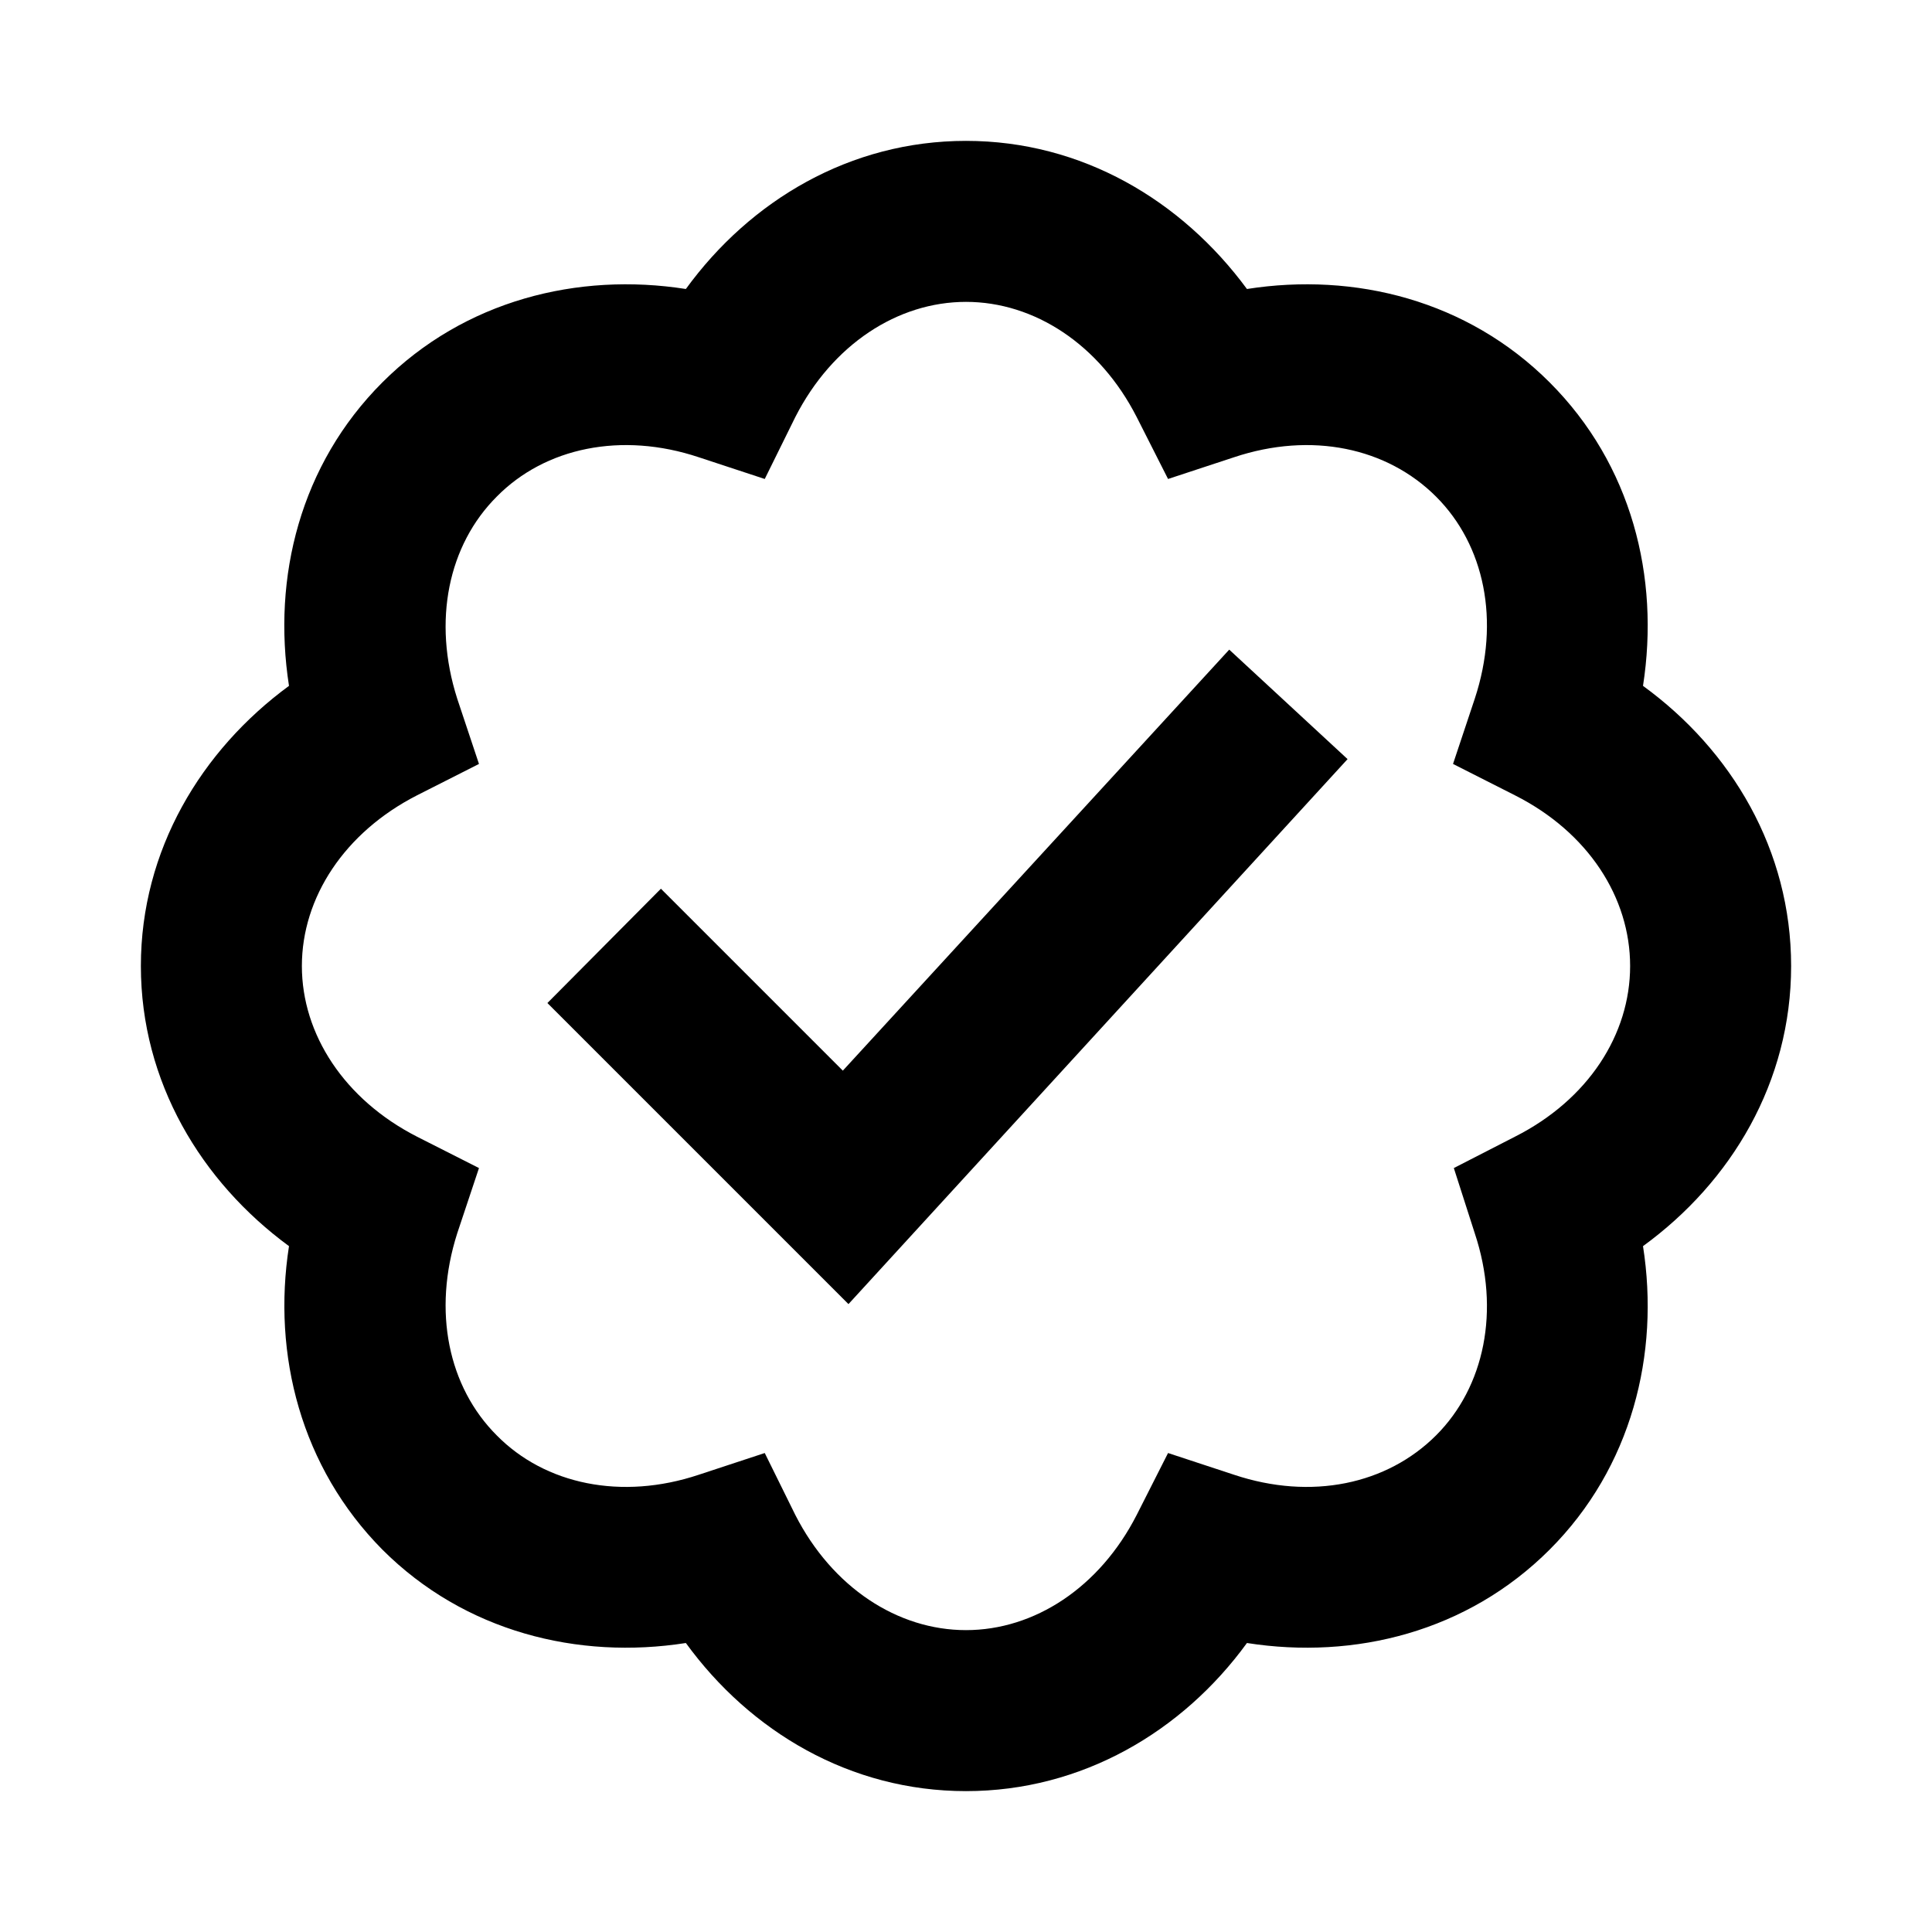
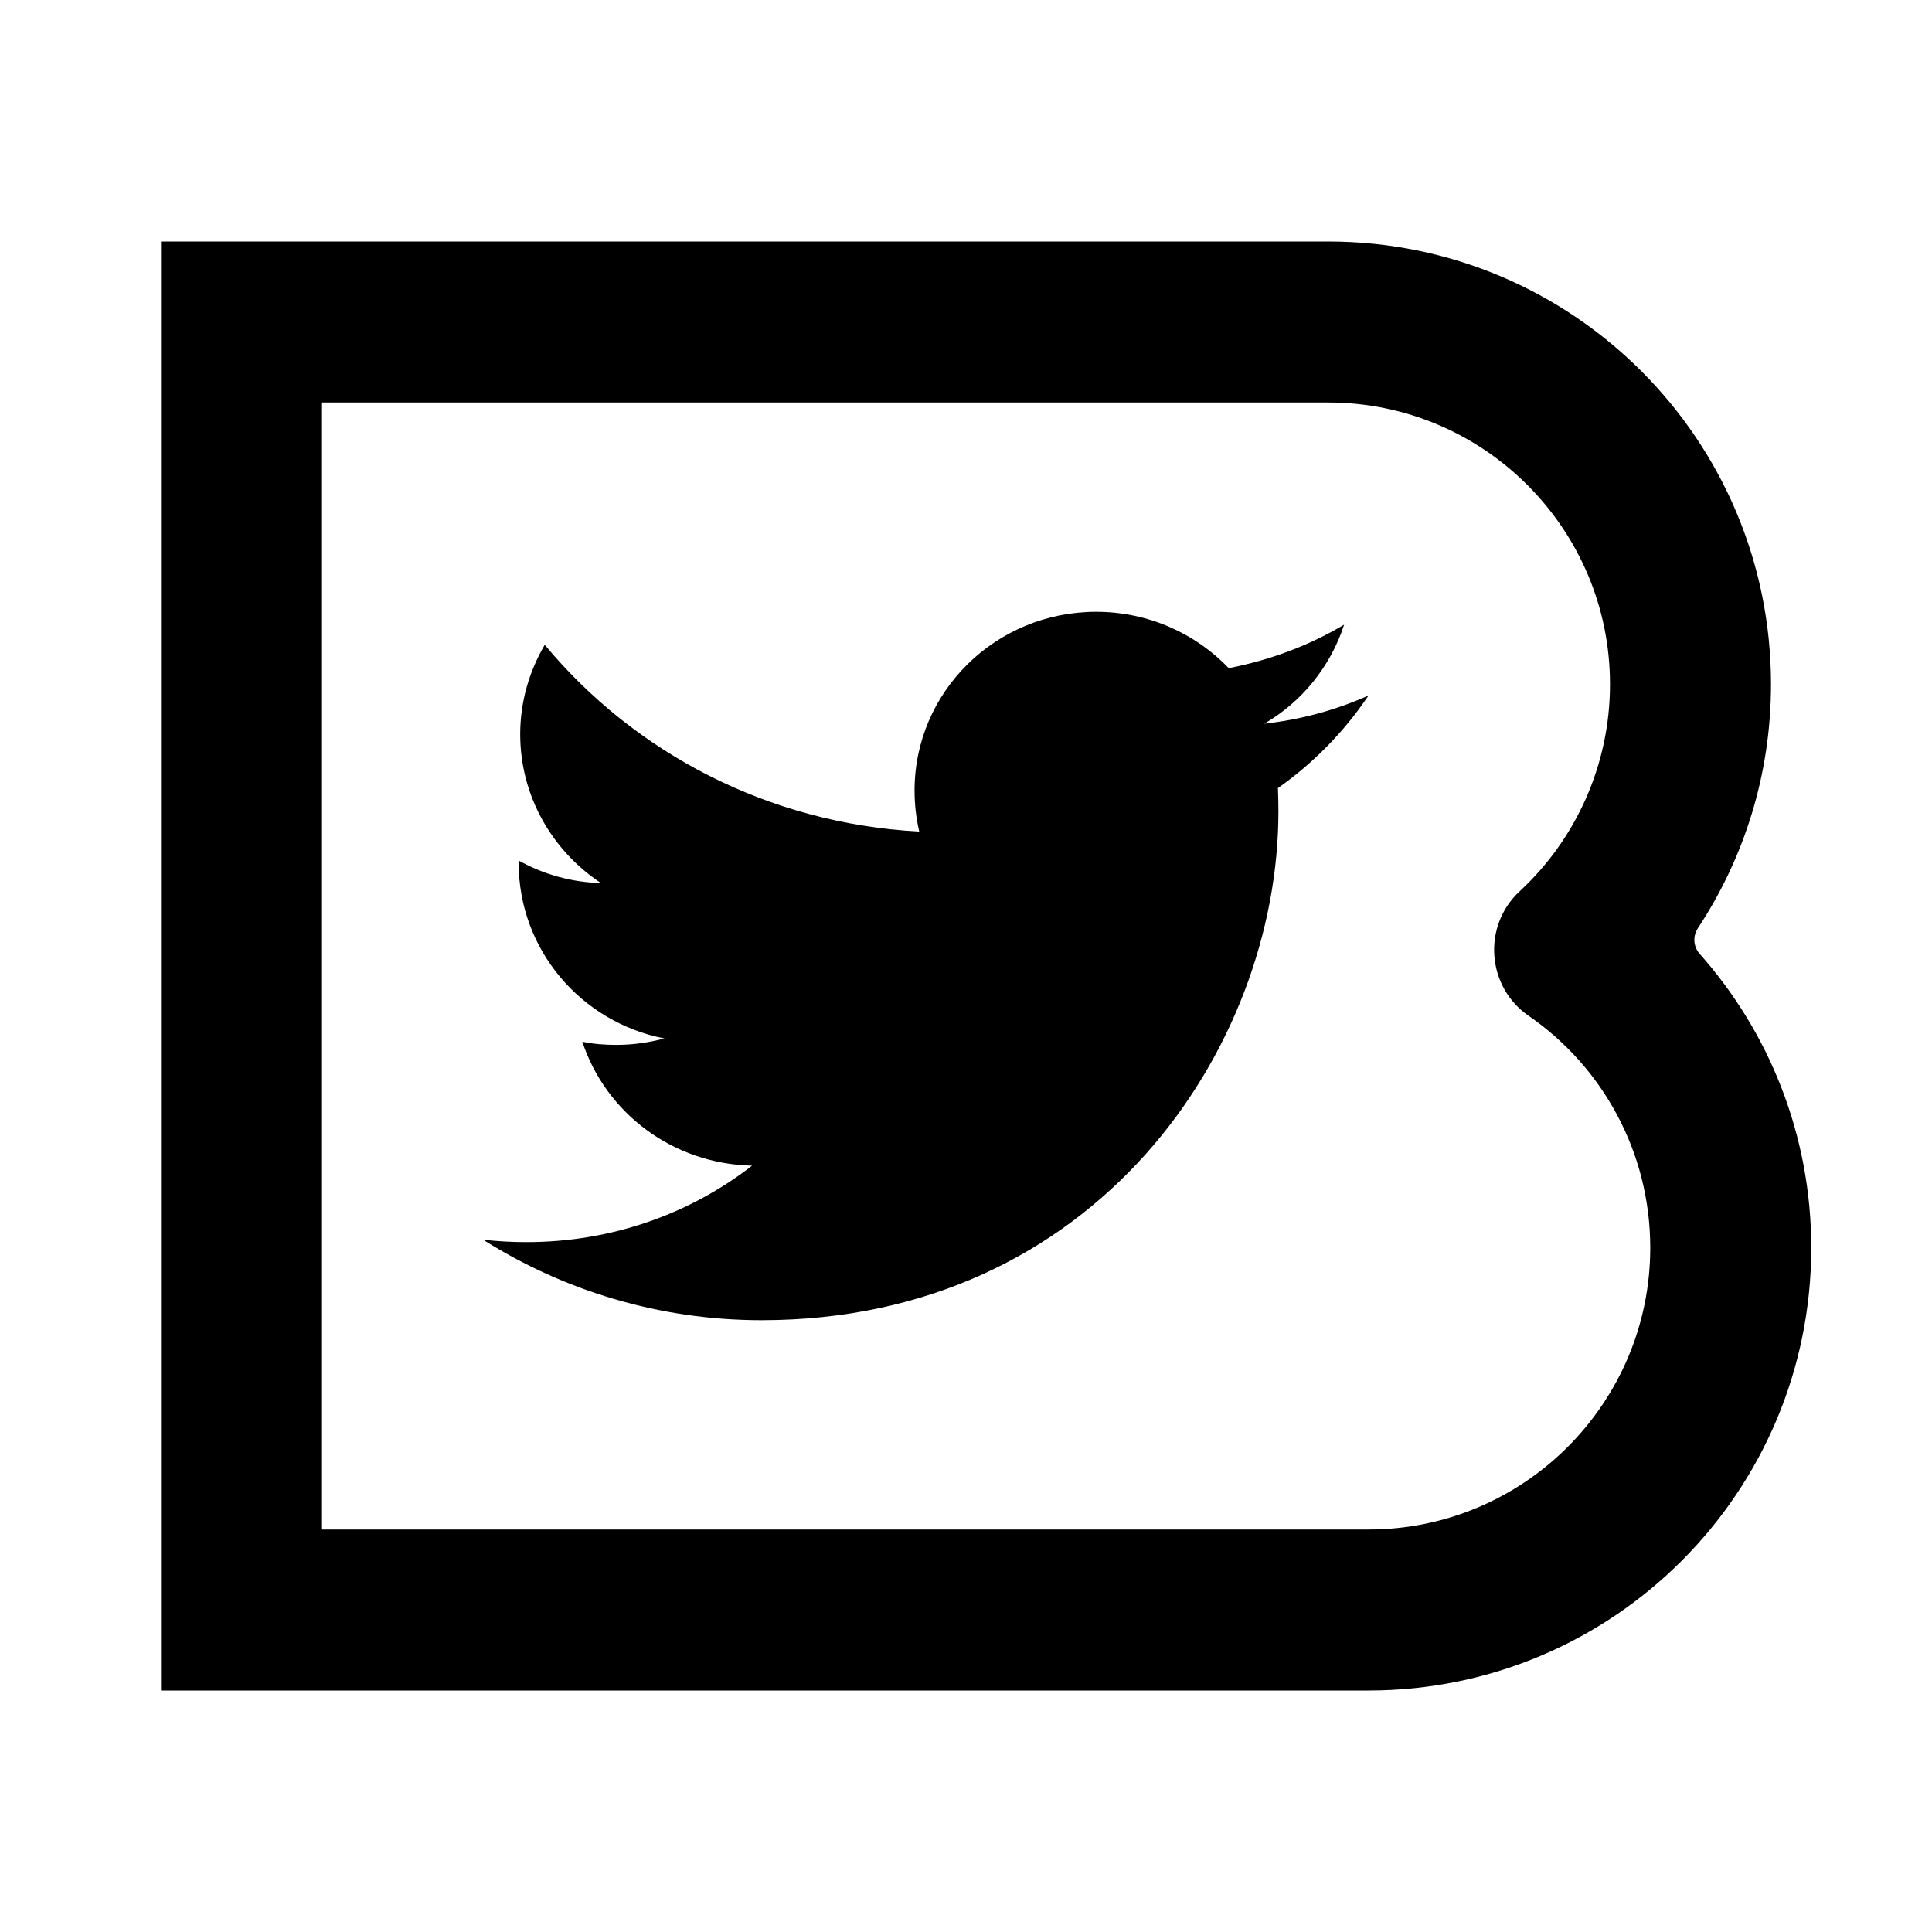
<svg xmlns="http://www.w3.org/2000/svg" width="24" height="24" viewBox="0 0 24 24">
-   <path d="M8.52 3.59c.8-1.1 2.04-1.84 3.48-1.84s2.68.74 3.49 1.84c1.34-.21 2.74.14 3.76 1.16s1.37 2.42 1.16 3.77c1.1.8 1.84 2.04 1.84 3.48s-.74 2.68-1.84 3.48c.21 1.34-.14 2.75-1.16 3.77s-2.42 1.37-3.76 1.16c-.8 1.1-2.05 1.84-3.49 1.84s-2.68-.74-3.48-1.84c-1.34.21-2.75-.14-3.77-1.16-1.01-1.02-1.37-2.42-1.16-3.77-1.09-.8-1.84-2.04-1.84-3.48s.75-2.68 1.84-3.48c-.21-1.35.14-2.75 1.16-3.77s2.43-1.37 3.77-1.16Zm3.48.16c-.85 0-1.66.53-2.12 1.43l-.38.77-.82-.27c-.96-.32-1.91-.12-2.51.49-.6.6-.8 1.54-.49 2.51l.27.81-.77.39c-.9.46-1.43 1.27-1.43 2.12s.53 1.66 1.43 2.12l.77.39-.27.81c-.31.97-.11 1.91.49 2.51.6.61 1.55.81 2.51.49l.82-.27.38.77c.46.9 1.27 1.43 2.12 1.43s1.66-.53 2.12-1.43l.39-.77.82.27c.96.32 1.9.12 2.51-.49.6-.6.8-1.55.48-2.51l-.26-.81.76-.39c.91-.46 1.43-1.27 1.43-2.12s-.52-1.66-1.43-2.12l-.77-.39.27-.81c.32-.97.12-1.91-.48-2.51-.61-.61-1.55-.81-2.51-.49l-.82.27-.39-.77c-.46-.9-1.27-1.43-2.12-1.43Zm4.74 5.68-6.2 6.77-3.74-3.74 1.41-1.42 2.26 2.26 4.8-5.23 1.47 1.36Z" />
+   <path d="M15.704 8.99c.457-.05.891-.17 1.296-.35-.302.45-.685.84-1.125 1.15.004.1.006.19.006.29 0 2.94-2.269 6.32-6.421 6.32-1.274 0-2.46-.37-3.459-1 .177.02.357.03.539.03 1.057 0 2.03-.35 2.803-.95-.988-.02-1.821-.66-2.109-1.54.138.03.28.04.425.04.206 0 .405-.03.595-.08-1.033-.2-1.811-1.1-1.811-2.18v-.03c.305.17.652.27 1.023.28-.606-.4-1.004-1.08-1.004-1.85 0-.4.111-.78.305-1.11 1.113 1.34 2.775 2.22 4.652 2.32-.038-.17-.058-.33-.058-.51 0-1.23 1.01-2.22 2.256-2.22.649 0 1.235.27 1.647.7.514-.1.997-.28 1.433-.54-.168.52-.526.96-.992 1.23ZM2 21h15c3.038 0 5.5-2.46 5.5-5.5 0-1.4-.524-2.68-1.385-3.65-.08-.09-.089-.22-.023-.32.574-.87.908-1.91.908-3.03C22 5.46 19.538 3 16.5 3H2v18ZM16.5 5C18.433 5 20 6.57 20 8.5c0 1.01-.43 1.93-1.12 2.57-.468.43-.414 1.19.111 1.55.914.63 1.509 1.69 1.509 2.88 0 1.93-1.567 3.5-3.5 3.5H4V5h12.5Z" />
</svg>
